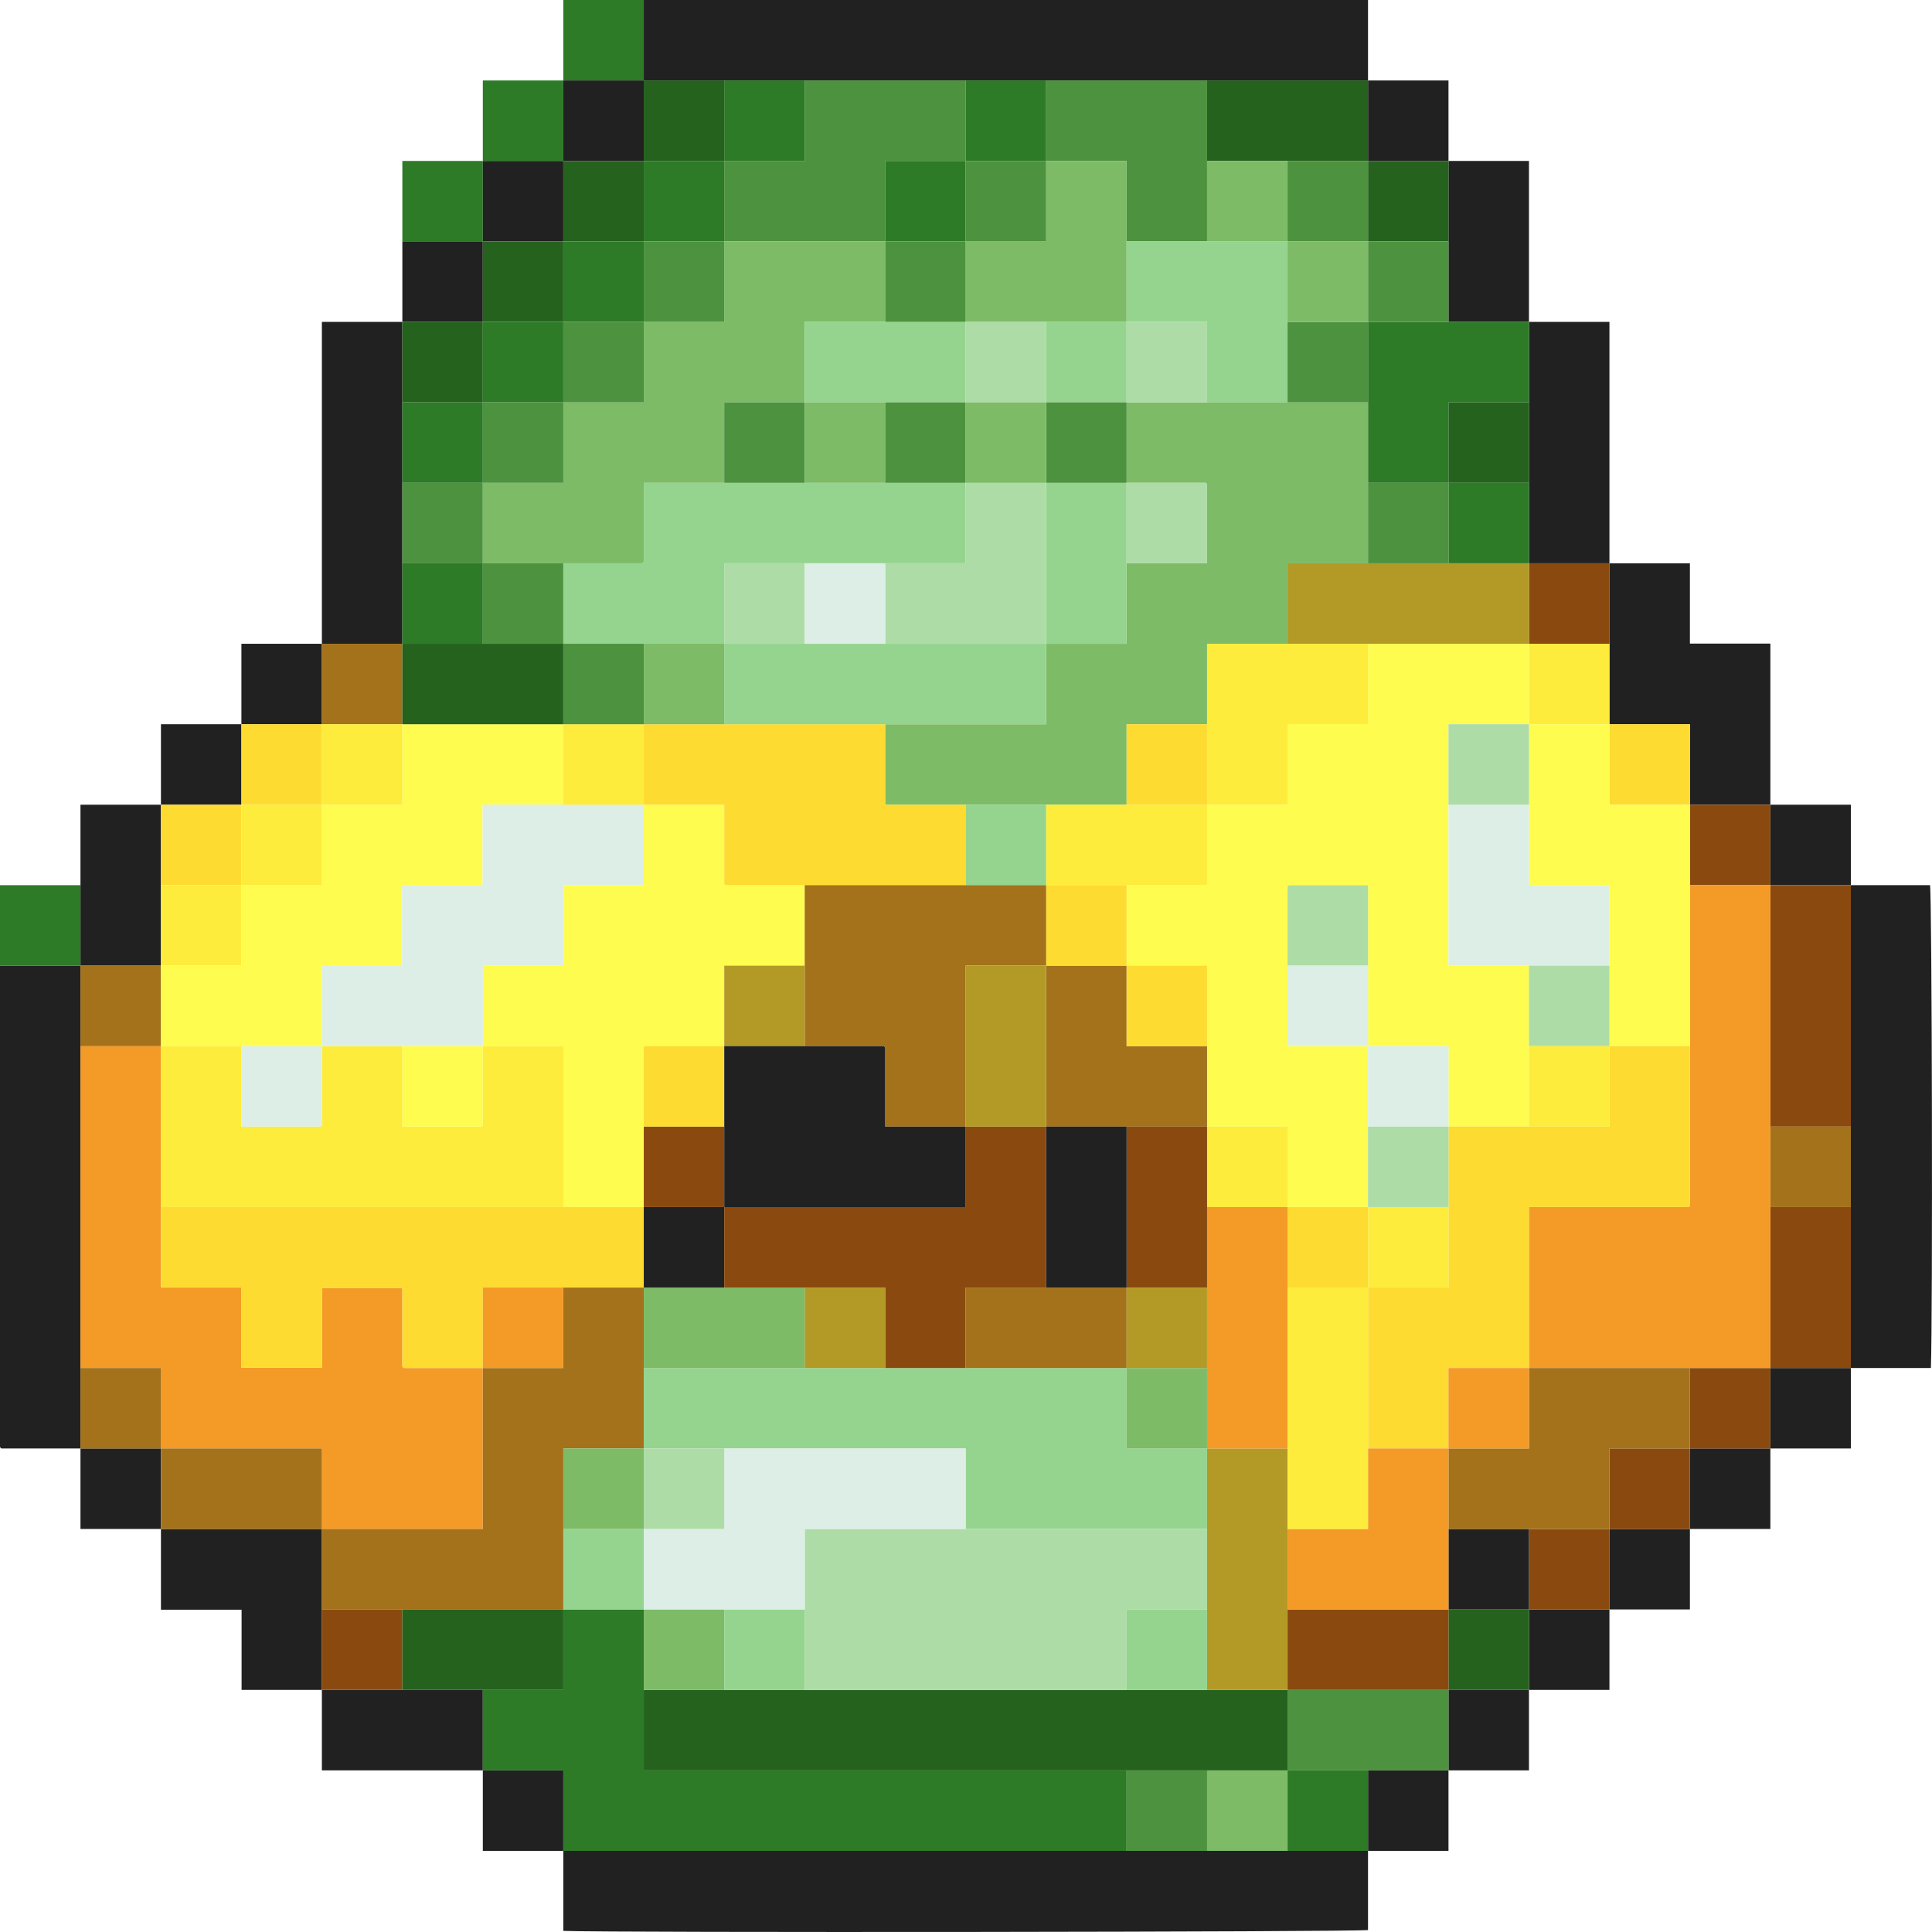
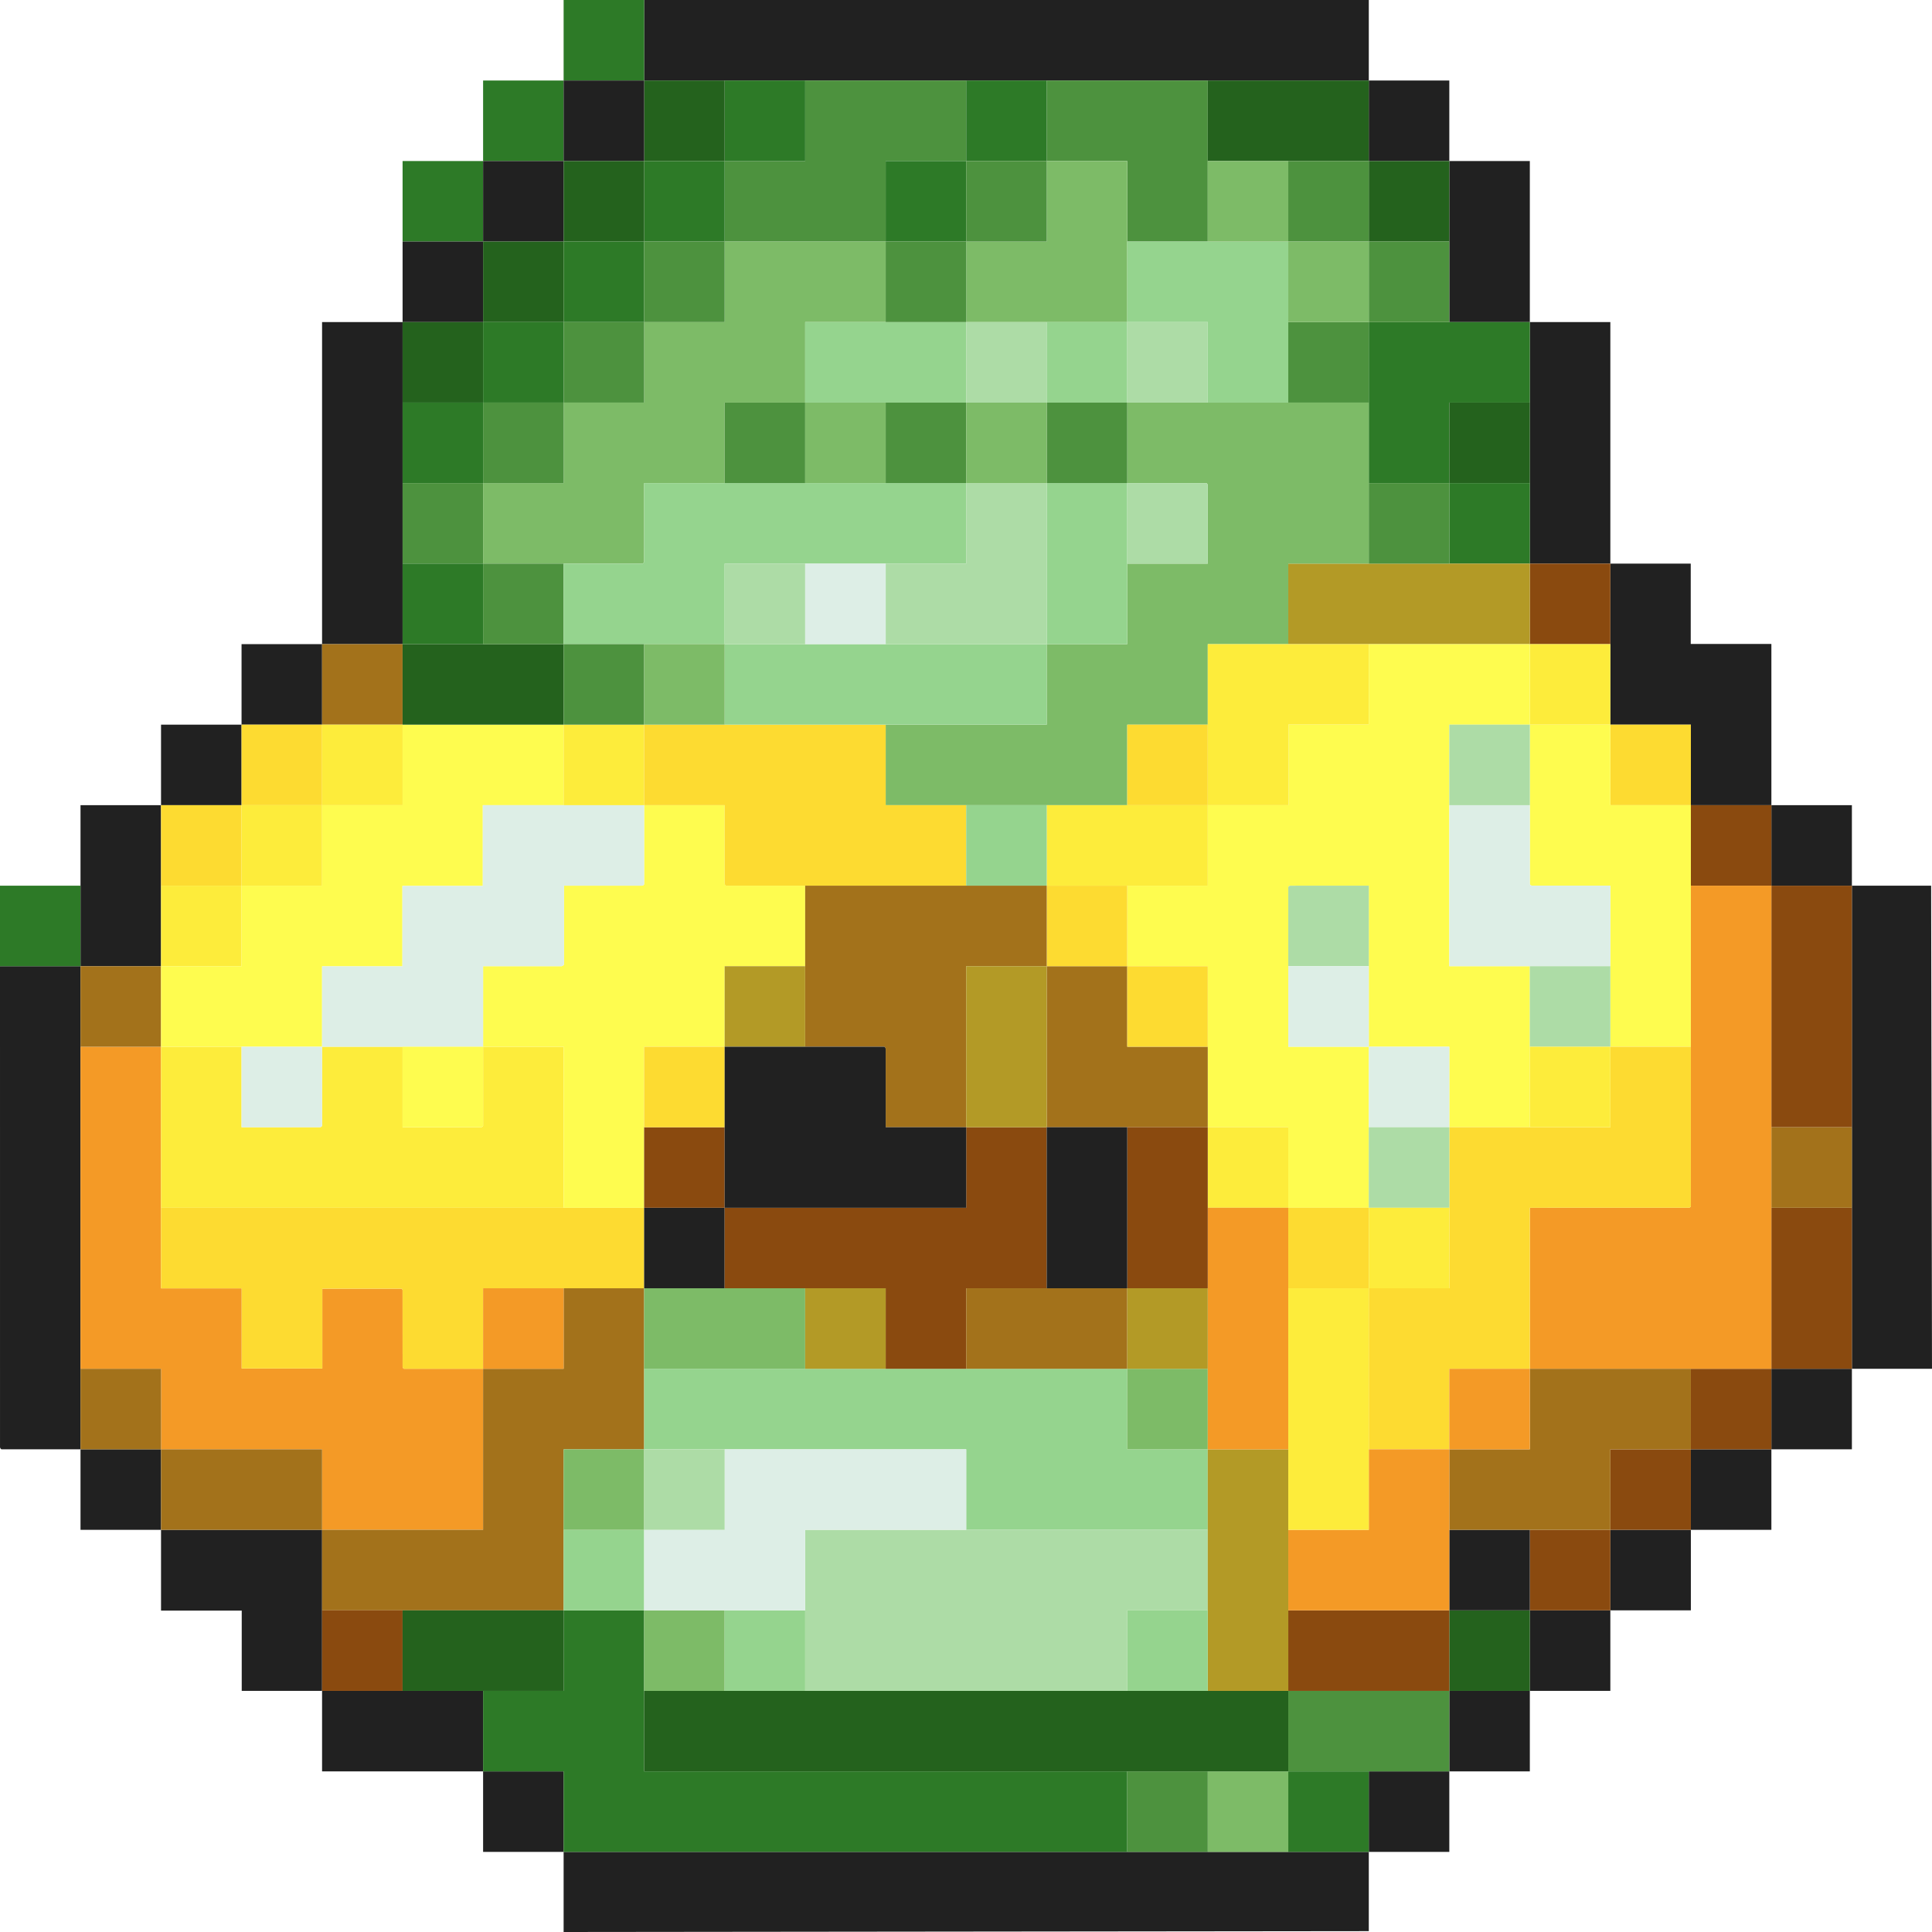
- <svg xmlns="http://www.w3.org/2000/svg" id="Layer_3" data-name="Layer 3" viewBox="0 0 768.26 768.27">
+ <svg xmlns="http://www.w3.org/2000/svg" id="Layer_8" data-name="Layer 8" viewBox="0 0 767.832 767.835">
  <defs>
    <style>
      .cls-1 {
        fill: #212121;
      }

      .cls-2 {
        fill: #2d7a27;
      }

      .cls-3 {
        fill: #7dbb67;
      }

      .cls-4 {
        fill: #4d923e;
      }

      .cls-5 {
        fill: #24621d;
      }

      .cls-6 {
        fill: #f49a26;
      }

      .cls-7 {
        fill: #a3721b;
      }

      .cls-8 {
        fill: #8a4a0f;
      }

      .cls-9 {
        fill: #fddb31;
      }

      .cls-10 {
        fill: #fdec3b;
      }

      .cls-11 {
        fill: #95d48e;
      }

      .cls-12 {
        fill: #fefc4f;
      }

      .cls-13 {
        fill: #b39a26;
      }

      .cls-14 {
        fill: #addca6;
      }

      .cls-15 {
        fill: #ddeee6;
      }
    </style>
  </defs>
  <g>
-     <path class="cls-1" d="M672.37,864.36v31.49c-4.56.78-300.41,1.11-320,.34V864.36h320Z" transform="translate(-128.37 -128.36)" />
-     <path class="cls-1" d="M384.37,128.36h288v32h-288v-32Z" transform="translate(-128.37 -128.36)" />
-     <path class="cls-1" d="M160.37,704.36H128.91a2.33,2.33,0,0,1-.36-0.33,0.79,0.79,0,0,1-.18-0.42q0-95.62,0-191.25h32v192Z" transform="translate(-128.37 -128.36)" />
-     <path class="cls-1" d="M864.37,480.36h31.49c0.78,4.48,1.09,173.27.34,192H864.37v-192Z" transform="translate(-128.37 -128.36)" />
-     <path class="cls-1" d="M768.37,352.36h32v31.93h32v64.07h-32v-32h-32v-64Z" transform="translate(-128.37 -128.36)" />
-     <path class="cls-1" d="M256.37,384.36v-128h32v128h-32Z" transform="translate(-128.37 -128.36)" />
-     <path class="cls-1" d="M736.37,256.36h32v96h-32v-96Z" transform="translate(-128.37 -128.36)" />
-     <path class="cls-1" d="M256.37,800.36H224.44V768.47H192.37V736.36h64v64Z" transform="translate(-128.37 -128.36)" />
-     <path class="cls-1" d="M704.37,192.36h32v64h-32v-64Z" transform="translate(-128.37 -128.36)" />
-     <path class="cls-1" d="M320.37,832.36h-64v-32h64v32Z" transform="translate(-128.37 -128.36)" />
-     <path class="cls-1" d="M160.37,480.36v-32h32v64h-32v-32Z" transform="translate(-128.37 -128.36)" />
-     <path class="cls-2" d="M384.37,128.36v32h-32v-32h32Z" transform="translate(-128.37 -128.36)" />
-     <path class="cls-1" d="M704.37,832.36v32h-32v-32h32Z" transform="translate(-128.37 -128.36)" />
-     <path class="cls-1" d="M352.37,864.36h-32v-32h32v32Z" transform="translate(-128.37 -128.36)" />
-     <path class="cls-1" d="M736.37,800.36v32h-32v-32h32Z" transform="translate(-128.37 -128.36)" />
-     <path class="cls-1" d="M768.37,768.36v32h-32v-32h32Z" transform="translate(-128.37 -128.36)" />
-     <path class="cls-1" d="M800.37,736.36v32h-32v-32h32Z" transform="translate(-128.37 -128.36)" />
-     <path class="cls-2" d="M320.37,192.36v-32h32v32h-32Z" transform="translate(-128.37 -128.36)" />
-     <path class="cls-1" d="M864.37,672.36v32h-32v-32h32Z" transform="translate(-128.37 -128.36)" />
-     <path class="cls-1" d="M192.37,736.36h-32v-32h32v32Z" transform="translate(-128.37 -128.36)" />
-     <path class="cls-1" d="M832.37,704.36v32h-32v-32h32Z" transform="translate(-128.37 -128.36)" />
-     <path class="cls-1" d="M672.37,160.36h32v32h-32v-32Z" transform="translate(-128.37 -128.36)" />
-     <path class="cls-2" d="M288.37,224.36v-32h32v32h-32Z" transform="translate(-128.37 -128.36)" />
-     <path class="cls-1" d="M288.37,224.36h32v32h-32v-32Z" transform="translate(-128.37 -128.36)" />
-     <path class="cls-1" d="M832.37,448.36h32v32h-32v-32Z" transform="translate(-128.37 -128.36)" />
-     <path class="cls-2" d="M160.37,480.36v32h-32v-32h32Z" transform="translate(-128.37 -128.36)" />
-     <path class="cls-1" d="M224.37,416.36v-32h32v32h-32Z" transform="translate(-128.37 -128.36)" />
-     <path class="cls-1" d="M192.37,448.36v-32h32v32h-32Z" transform="translate(-128.37 -128.36)" />
-     <path class="cls-2" d="M352.37,864.36v-32h-32v-32h32v-32h32v64h192v32h-224Z" transform="translate(-128.37 -128.36)" />
-     <path class="cls-2" d="M672.37,832.36v32h-32v-32h32Z" transform="translate(-128.37 -128.36)" />
-     <path class="cls-3" d="M640.37,832.36v32h-32v-32h32Z" transform="translate(-128.37 -128.36)" />
-     <path class="cls-4" d="M608.37,832.36v32h-32v-32h32Z" transform="translate(-128.37 -128.36)" />
-     <path class="cls-4" d="M448.37,160.36h64v32h-32v32h-64v-32h32v-32Z" transform="translate(-128.37 -128.36)" />
-     <path class="cls-4" d="M544.37,160.36h64v64h-32v-32h-32v-32Z" transform="translate(-128.37 -128.36)" />
-     <path class="cls-5" d="M608.37,192.36v-32h64v32h-64Z" transform="translate(-128.37 -128.36)" />
-     <path class="cls-2" d="M448.37,160.36v32h-32v-32h32Z" transform="translate(-128.37 -128.36)" />
-     <path class="cls-2" d="M544.37,160.36v32h-32v-32h32Z" transform="translate(-128.37 -128.36)" />
-     <path class="cls-5" d="M416.37,160.36v32h-32v-32h32Z" transform="translate(-128.37 -128.36)" />
-     <path class="cls-6" d="M160.37,672.36v-128h32v96h32v31.85h32.05V640.51H288.1a2,2,0,0,1,.26.57q0,15.25,0,30.49a0.88,0.88,0,0,0,.15.43,2.4,2.4,0,0,0,.32.35h31.52v64h-64v-32h-64v-32h-32Z" transform="translate(-128.37 -128.36)" />
-     <path class="cls-7" d="M160.37,672.36h32v32h-32v-32Z" transform="translate(-128.37 -128.36)" />
-     <path class="cls-7" d="M192.37,544.36h-32v-32h32v32Z" transform="translate(-128.37 -128.36)" />
-     <path class="cls-8" d="M832.37,480.36h32v96h-32v-96Z" transform="translate(-128.37 -128.36)" />
-     <path class="cls-8" d="M864.37,672.36h-32v-64h32v64Z" transform="translate(-128.37 -128.36)" />
-     <path class="cls-7" d="M864.37,608.36h-32v-32h32v32Z" transform="translate(-128.37 -128.36)" />
-     <path class="cls-9" d="M768.37,416.36h32v32h-32v-32Z" transform="translate(-128.37 -128.36)" />
-     <path class="cls-8" d="M832.37,448.36v32h-32v-32h32Z" transform="translate(-128.37 -128.36)" />
-     <path class="cls-8" d="M736.37,352.36h32v32h-32v-32Z" transform="translate(-128.37 -128.36)" />
-     <path class="cls-10" d="M736.37,384.36h32v32h-32v-32Z" transform="translate(-128.37 -128.36)" />
-     <path class="cls-5" d="M288.37,256.36h32v32h-32v-32Z" transform="translate(-128.37 -128.36)" />
-     <path class="cls-2" d="M288.37,288.36h32v32h-32v-32Z" transform="translate(-128.37 -128.36)" />
-     <path class="cls-4" d="M288.37,320.36h32v32h-32v-32Z" transform="translate(-128.37 -128.36)" />
-     <path class="cls-2" d="M288.37,352.36h32v32h-32v-32Z" transform="translate(-128.37 -128.36)" />
-     <path class="cls-7" d="M256.37,416.36v-32h32v32h-32Z" transform="translate(-128.37 -128.36)" />
-     <path class="cls-2" d="M704.37,256.36h32v32h-32v32h-32v-64h32Z" transform="translate(-128.37 -128.36)" />
-     <path class="cls-5" d="M704.37,320.36v-32h32v32h-32Z" transform="translate(-128.37 -128.36)" />
-     <path class="cls-2" d="M704.37,320.36h32v32h-32v-32Z" transform="translate(-128.37 -128.36)" />
-     <path class="cls-7" d="M256.37,736.36h64v-64h32v-32h32v64h-32v64h-96v-32Z" transform="translate(-128.37 -128.36)" />
-     <path class="cls-7" d="M192.37,704.36h64v32h-64v-32Z" transform="translate(-128.37 -128.36)" />
-     <path class="cls-8" d="M256.37,768.36h32v32h-32v-32Z" transform="translate(-128.37 -128.36)" />
-     <path class="cls-5" d="M672.37,192.36h32v32h-32v-32Z" transform="translate(-128.37 -128.36)" />
-     <path class="cls-4" d="M672.37,224.36h32v32h-32v-32Z" transform="translate(-128.37 -128.36)" />
-     <path class="cls-5" d="M288.37,800.36v-32h64v32h-64Z" transform="translate(-128.37 -128.36)" />
-     <path class="cls-9" d="M192.37,448.36h32v32h-32v-32Z" transform="translate(-128.37 -128.36)" />
-     <path class="cls-10" d="M192.37,480.36h32v32h-32v-32Z" transform="translate(-128.37 -128.36)" />
-     <path class="cls-1" d="M384.37,160.36v32h-32v-32h32Z" transform="translate(-128.37 -128.36)" />
-     <path class="cls-4" d="M672.37,832.36h-32v-32h64v32h-32Z" transform="translate(-128.37 -128.36)" />
-     <path class="cls-5" d="M736.37,768.36v32h-32v-32h32Z" transform="translate(-128.37 -128.36)" />
-     <path class="cls-8" d="M768.37,736.36v32h-32v-32h32Z" transform="translate(-128.37 -128.36)" />
-     <path class="cls-8" d="M800.37,704.36v32h-32v-32h32Z" transform="translate(-128.37 -128.36)" />
-     <path class="cls-1" d="M320.37,224.36v-32h32v32h-32Z" transform="translate(-128.37 -128.36)" />
-     <path class="cls-8" d="M832.37,704.36h-32v-32h32v32Z" transform="translate(-128.37 -128.36)" />
-     <path class="cls-5" d="M320.37,224.36h32v32h-32v-32Z" transform="translate(-128.37 -128.36)" />
-     <path class="cls-9" d="M224.37,448.36v-32h32v32h-32Z" transform="translate(-128.37 -128.36)" />
-     <path class="cls-5" d="M640.37,800.36v32h-256v-32h256Z" transform="translate(-128.37 -128.36)" />
-     <path class="cls-3" d="M416.37,800.36h-32v-32h32v32Z" transform="translate(-128.37 -128.36)" />
-     <path class="cls-11" d="M352.37,768.36v-32h32v32h-32Z" transform="translate(-128.37 -128.36)" />
-     <path class="cls-3" d="M320.37,352.36v-32h32v-32h32v-32h32v-32h64v32h-32v32h-32v32h-32c0,10.63,0,20.93,0,31.24a0.81,0.81,0,0,1-.17.43,2.35,2.35,0,0,1-.36.34H320.37Z" transform="translate(-128.37 -128.36)" />
-     <path class="cls-2" d="M384.37,192.36h32v32h-32v-32Z" transform="translate(-128.37 -128.36)" />
-     <path class="cls-2" d="M480.37,224.36v-32h32v32h-32Z" transform="translate(-128.37 -128.36)" />
-     <path class="cls-3" d="M544.37,192.36h32v64h-64v-32h32v-32Z" transform="translate(-128.37 -128.36)" />
-     <path class="cls-11" d="M576.37,256.36v-32h64v64h-32v-32h-32Z" transform="translate(-128.37 -128.36)" />
-     <path class="cls-3" d="M640.37,224.36h-32v-32h32v32Z" transform="translate(-128.37 -128.36)" />
-     <path class="cls-4" d="M640.37,224.36v-32h32v32h-32Z" transform="translate(-128.37 -128.36)" />
-     <path class="cls-4" d="M544.37,192.36v32h-32v-32h32Z" transform="translate(-128.37 -128.36)" />
-     <path class="cls-10" d="M192.37,608.36v-64h32v32h31.24a0.81,0.81,0,0,0,.43-0.17,2.34,2.34,0,0,0,.34-0.36V544.36h32v32h31.24a0.81,0.81,0,0,0,.43-0.17,2.35,2.35,0,0,0,.34-0.36V544.36h32v64h-160Z" transform="translate(-128.37 -128.36)" />
-     <path class="cls-9" d="M192.37,608.36h192v32h-64v32H288.85a2.4,2.4,0,0,1-.32-0.35,0.88,0.88,0,0,1-.15-0.43q0-15.25,0-30.49a2,2,0,0,0-.26-0.57H256.47v31.72H224.42V640.39h-32v-32Z" transform="translate(-128.37 -128.36)" />
-     <path class="cls-12" d="M224.37,544.36h-32v-32h32v-32h32v-32h32v-32h64v32H320.25v32.1h-32v32H256.37v31.95h-32Z" transform="translate(-128.37 -128.36)" />
-     <path class="cls-6" d="M832.37,672.36h-96v-64h63.24a0.81,0.81,0,0,0,.43-0.17,2.34,2.34,0,0,0,.34-0.36V480.36h32v192Z" transform="translate(-128.37 -128.36)" />
-     <path class="cls-12" d="M800.37,480.36v64h-32v-64H737.13a0.81,0.81,0,0,1-.43-0.17,2.35,2.35,0,0,1-.34-0.36V416.36h32v32h32v32Z" transform="translate(-128.37 -128.36)" />
-     <path class="cls-13" d="M704.37,352.36h32v32h-96v-32h64Z" transform="translate(-128.37 -128.36)" />
-     <path class="cls-12" d="M672.37,384.36h64v32h-32v96h32v64h-32v-32h-32v-64H641.13a0.81,0.81,0,0,0-.43.17,2.35,2.35,0,0,0-.34.36v63.47h32v64h-32v-32h-32v-64h-32v-32h32v-32h32.11V416.29h31.89V384.36Z" transform="translate(-128.37 -128.36)" />
-     <path class="cls-2" d="M320.37,256.36h32v32h-32v-32Z" transform="translate(-128.37 -128.36)" />
-     <path class="cls-4" d="M320.37,288.36h32v32h-32v-32Z" transform="translate(-128.37 -128.36)" />
-     <path class="cls-5" d="M352.37,416.36h-64v-32h64v32Z" transform="translate(-128.37 -128.36)" />
-     <path class="cls-4" d="M352.37,384.36h-32v-32h32v32Z" transform="translate(-128.37 -128.36)" />
-     <path class="cls-10" d="M288.37,416.36v32h-32v-32h32Z" transform="translate(-128.37 -128.36)" />
-     <path class="cls-3" d="M672.37,352.36h-32v32h-32v32h-32v32h-96v-32h64v-32h32v-32h32c0-10.63,0-20.93,0-31.24a0.81,0.81,0,0,0-.17-0.43,2.34,2.34,0,0,0-.36-0.34H576.37v-32h96v64Z" transform="translate(-128.37 -128.36)" />
-     <path class="cls-4" d="M672.37,288.36h-32v-32h32v32Z" transform="translate(-128.37 -128.36)" />
-     <path class="cls-4" d="M672.37,352.36v-32h32v32h-32Z" transform="translate(-128.37 -128.36)" />
-     <path class="cls-11" d="M384.37,704.36v-32h192v32h32v32h-96v-32h-128Z" transform="translate(-128.37 -128.36)" />
-     <path class="cls-3" d="M448.37,672.36h-64v-32h64v32Z" transform="translate(-128.37 -128.36)" />
-     <path class="cls-6" d="M320.37,672.36v-32h32v32h-32Z" transform="translate(-128.37 -128.36)" />
-     <path class="cls-3" d="M384.37,736.36h-32v-32h32v32Z" transform="translate(-128.37 -128.36)" />
-     <path class="cls-3" d="M672.37,256.36h-32v-32h32v32Z" transform="translate(-128.37 -128.36)" />
-     <path class="cls-10" d="M256.37,448.36v32h-32v-32h32Z" transform="translate(-128.37 -128.36)" />
-     <path class="cls-5" d="M384.37,192.36v32h-32v-32h32Z" transform="translate(-128.37 -128.36)" />
-     <path class="cls-8" d="M704.37,768.36v32h-64v-32h64Z" transform="translate(-128.37 -128.36)" />
-     <path class="cls-1" d="M736.37,736.36v32h-32v-32h32Z" transform="translate(-128.37 -128.36)" />
-     <path class="cls-7" d="M736.37,736.36h-32v-32h32v-32h64v32h-32v32h-32Z" transform="translate(-128.37 -128.36)" />
-     <path class="cls-2" d="M352.37,224.36h32v32h-32v-32Z" transform="translate(-128.37 -128.36)" />
-     <path class="cls-14" d="M512.37,736.36h96v32h-32v32h-128v-64h64Z" transform="translate(-128.37 -128.36)" />
-     <path class="cls-13" d="M608.37,768.36v-64h32v96h-32v-32Z" transform="translate(-128.37 -128.36)" />
-     <path class="cls-11" d="M608.37,768.36v32h-32v-32h32Z" transform="translate(-128.37 -128.36)" />
-     <path class="cls-11" d="M448.37,768.36v32h-32v-32h32Z" transform="translate(-128.37 -128.36)" />
-     <path class="cls-15" d="M448.37,768.36h-64v-32h32v-32h96v32h-64v32Z" transform="translate(-128.37 -128.36)" />
-     <path class="cls-11" d="M352.37,384.36v-32h31.47a2.35,2.35,0,0,0,.36-0.34,0.81,0.81,0,0,0,.17-0.43c0-10.3,0-20.6,0-31.24h128v32h-96v32h-64Z" transform="translate(-128.37 -128.36)" />
-     <path class="cls-11" d="M448.37,288.36v-32h64v32h-64Z" transform="translate(-128.37 -128.36)" />
-     <path class="cls-4" d="M352.37,256.36h32v32h-32v-32Z" transform="translate(-128.37 -128.36)" />
-     <path class="cls-4" d="M448.37,320.36h-32v-32h32v32Z" transform="translate(-128.37 -128.36)" />
-     <path class="cls-4" d="M384.37,256.36v-32h32v32h-32Z" transform="translate(-128.37 -128.36)" />
-     <path class="cls-4" d="M512.37,256.36h-32v-32h32v32Z" transform="translate(-128.37 -128.36)" />
-     <path class="cls-14" d="M512.37,288.36v-32h32v32h-32Z" transform="translate(-128.37 -128.36)" />
-     <path class="cls-11" d="M544.37,288.36v-32h32v32h-32Z" transform="translate(-128.37 -128.36)" />
-     <path class="cls-14" d="M576.37,288.36v-32h32v32h-32Z" transform="translate(-128.37 -128.36)" />
-     <path class="cls-12" d="M384.37,608.36h-32v-64h-32v-32H351.6a0.83,0.83,0,0,0,.43-0.16,4.62,4.62,0,0,0,.52-0.53v-31.3h31.07a0.8,0.8,0,0,0,.42-0.17,2.34,2.34,0,0,0,.33-0.36V448.36h32c0,10.63,0,20.93,0,31.24a0.81,0.81,0,0,0,.17.43,2.35,2.35,0,0,0,.36.34h31.47v32h-32v32h-32v64Z" transform="translate(-128.37 -128.36)" />
-     <path class="cls-15" d="M384.37,448.36v31.47a2.34,2.34,0,0,1-.33.36,0.8,0.8,0,0,1-.42.17H352.54v31.3a4.62,4.62,0,0,1-.52.53,0.83,0.83,0,0,1-.43.16H320.37v32h-64V512.42h31.92v-32h32v-32.1h64.12Z" transform="translate(-128.37 -128.36)" />
-     <path class="cls-12" d="M288.37,544.36h32v31.47a2.35,2.35,0,0,1-.34.36,0.81,0.81,0,0,1-.43.17H288.37v-32Z" transform="translate(-128.37 -128.36)" />
-     <path class="cls-15" d="M224.37,544.36h32v31.47a2.34,2.34,0,0,1-.34.36,0.81,0.81,0,0,1-.43.17H224.37v-32Z" transform="translate(-128.37 -128.36)" />
-     <path class="cls-1" d="M416.37,640.36h-32v-32h32v32Z" transform="translate(-128.37 -128.36)" />
-     <path class="cls-10" d="M384.37,448.36h-32v-32h32v32Z" transform="translate(-128.37 -128.36)" />
-     <path class="cls-9" d="M704.37,576.36h64v-32h32v63.47a2.34,2.34,0,0,1-.34.36,0.81,0.81,0,0,1-.43.17H736.37v64h-32v32h-32v-64h32v-64Z" transform="translate(-128.37 -128.36)" />
-     <path class="cls-15" d="M736.37,512.36h-32v-64h32v31.47a2.35,2.35,0,0,0,.34.36,0.81,0.81,0,0,0,.43.17h31.24v32h-32Z" transform="translate(-128.37 -128.36)" />
-     <path class="cls-14" d="M736.37,448.36h-32v-32h32v32Z" transform="translate(-128.37 -128.36)" />
-     <path class="cls-14" d="M736.37,512.36h32v32h-32v-32Z" transform="translate(-128.37 -128.36)" />
-     <path class="cls-10" d="M608.37,416.36v-32h64v31.93H640.48v32.07H608.37v-32Z" transform="translate(-128.37 -128.36)" />
-     <path class="cls-7" d="M608.37,544.36v32h-64v-64h32v32h32Z" transform="translate(-128.37 -128.36)" />
-     <path class="cls-10" d="M544.37,448.36h64v32h-64v-32Z" transform="translate(-128.37 -128.36)" />
-     <path class="cls-15" d="M672.37,576.36v-32h32v32h-32Z" transform="translate(-128.37 -128.36)" />
-     <path class="cls-10" d="M608.37,576.36h32v32h-32v-32Z" transform="translate(-128.37 -128.36)" />
-     <path class="cls-14" d="M672.37,576.36h32v32h-32v-32Z" transform="translate(-128.37 -128.36)" />
-     <path class="cls-10" d="M736.37,544.36h32v32h-32v-32Z" transform="translate(-128.37 -128.36)" />
-     <path class="cls-9" d="M640.37,608.36h32v32h-32v-32Z" transform="translate(-128.37 -128.36)" />
-     <path class="cls-9" d="M544.37,480.36h32v32h-32v-32Z" transform="translate(-128.37 -128.36)" />
-     <path class="cls-14" d="M640.37,512.36V480.89a2.35,2.35,0,0,1,.34-0.36,0.81,0.81,0,0,1,.43-0.17h31.24v32h-32Z" transform="translate(-128.37 -128.36)" />
-     <path class="cls-9" d="M608.37,544.36h-32v-32h32v32Z" transform="translate(-128.37 -128.36)" />
-     <path class="cls-15" d="M640.37,512.36h32v32h-32v-32Z" transform="translate(-128.37 -128.36)" />
-     <path class="cls-4" d="M384.37,416.36h-32v-32h32v32Z" transform="translate(-128.37 -128.36)" />
-     <path class="cls-9" d="M384.37,448.36v-32h96v32h32v32H416.9a2.35,2.35,0,0,1-.36-0.34,0.81,0.81,0,0,1-.17-0.43c0-10.3,0-20.6,0-31.24h-32Z" transform="translate(-128.37 -128.36)" />
-     <path class="cls-11" d="M480.37,416.36h-64v-32h128v32h-64Z" transform="translate(-128.37 -128.36)" />
-     <path class="cls-11" d="M576.37,352.36v32h-32v-64h32v32Z" transform="translate(-128.37 -128.36)" />
-     <path class="cls-4" d="M576.37,320.36h-32v-32h32v32Z" transform="translate(-128.37 -128.36)" />
-     <path class="cls-9" d="M608.37,448.36h-32v-32h32v32Z" transform="translate(-128.37 -128.36)" />
-     <path class="cls-11" d="M512.37,480.36v-32h32v32h-32Z" transform="translate(-128.37 -128.36)" />
-     <path class="cls-14" d="M576.37,352.36v-32h31.47a2.34,2.34,0,0,1,.36.34,0.81,0.81,0,0,1,.17.43c0,10.3,0,20.6,0,31.24h-32Z" transform="translate(-128.37 -128.36)" />
-     <path class="cls-8" d="M416.37,640.36v-32h96v-32h32v64h-32v32h-32v-32h-64Z" transform="translate(-128.37 -128.36)" />
-     <path class="cls-7" d="M512.37,672.36v-32h64v32h-64Z" transform="translate(-128.37 -128.36)" />
-     <path class="cls-13" d="M448.37,640.36h32v32h-32v-32Z" transform="translate(-128.37 -128.36)" />
-     <path class="cls-3" d="M608.37,704.36h-32v-32h32v32Z" transform="translate(-128.37 -128.36)" />
-     <path class="cls-14" d="M416.37,704.36v32h-32v-32h32Z" transform="translate(-128.37 -128.36)" />
-     <path class="cls-6" d="M672.37,704.36h32v64h-64v-32h32v-32Z" transform="translate(-128.37 -128.36)" />
-     <path class="cls-6" d="M704.37,704.36v-32h32v32h-32Z" transform="translate(-128.37 -128.36)" />
-     <path class="cls-6" d="M608.37,704.36v-96h32v96h-32Z" transform="translate(-128.37 -128.36)" />
-     <path class="cls-10" d="M640.37,704.36v-64h32v96h-32v-32Z" transform="translate(-128.37 -128.36)" />
-     <path class="cls-14" d="M544.37,320.36v64h-64v-32h32v-32h32Z" transform="translate(-128.37 -128.36)" />
-     <path class="cls-3" d="M448.37,320.36v-32h32v32h-32Z" transform="translate(-128.37 -128.36)" />
-     <path class="cls-4" d="M480.37,320.36v-32h32v32h-32Z" transform="translate(-128.37 -128.36)" />
-     <path class="cls-14" d="M448.37,384.36h-32v-32h32v32Z" transform="translate(-128.37 -128.36)" />
-     <path class="cls-15" d="M448.37,384.36v-32h32v32h-32Z" transform="translate(-128.37 -128.36)" />
-     <path class="cls-3" d="M416.37,384.36v32h-32v-32h32Z" transform="translate(-128.37 -128.36)" />
-     <path class="cls-3" d="M512.37,320.36v-32h32v32h-32Z" transform="translate(-128.37 -128.36)" />
-     <path class="cls-7" d="M512.37,480.36h32v32h-32v64h-32c0-10.63,0-20.93,0-31.24a0.81,0.81,0,0,0-.17-0.43,2.35,2.35,0,0,0-.36-0.34H448.37v-64h64Z" transform="translate(-128.37 -128.36)" />
-     <path class="cls-8" d="M416.37,608.36h-32v-32h32v32Z" transform="translate(-128.37 -128.36)" />
-     <path class="cls-9" d="M416.37,576.36h-32v-32h32v32Z" transform="translate(-128.37 -128.36)" />
-     <path class="cls-13" d="M448.37,512.36v32h-32v-32h32Z" transform="translate(-128.37 -128.36)" />
-     <path class="cls-10" d="M672.37,640.36v-32h32v32h-32Z" transform="translate(-128.37 -128.36)" />
-     <path class="cls-13" d="M512.37,576.36v-64h32v64h-32Z" transform="translate(-128.37 -128.36)" />
-     <path class="cls-8" d="M608.37,608.36v32h-32v-64h32v32Z" transform="translate(-128.37 -128.36)" />
-     <path class="cls-1" d="M576.37,576.36v64h-32v-64h32Z" transform="translate(-128.37 -128.36)" />
-     <path class="cls-1" d="M416.37,544.36h63.47a2.35,2.35,0,0,1,.36.34,0.81,0.81,0,0,1,.17.43c0,10.3,0,20.6,0,31.24h32v32h-96v-64Z" transform="translate(-128.37 -128.36)" />
-     <path class="cls-13" d="M576.37,640.36h32v32h-32v-32Z" transform="translate(-128.37 -128.36)" />
+     <polygon class="cls-1" points="544 736 544 767.493 224 767.835 224 736 448 736 480 736 512 736 544 736 544 736" />
+     <polygon class="cls-1" points="256 0 544 0 544 32 480 32 416 32 384 32 320 32 288 32 256 32 256 0 256 0" />
+     <polygon class="cls-1" points="32 576 0.541 576 0.182 575.671 0.007 575.25 0 384 32 384 32 416 32 544 32 576 32 576" />
+     <polygon class="cls-1" points="736 352 767.489 352 767.832 544 736 544 736 480 736 448 736 352 736 352" />
+     <polygon class="cls-1" points="640 224 671.95 224 671.95 255.927 704 255.927 704 320 672 320 672 288 640 288 640 256 640 224 640 224" />
+     <polygon class="cls-1" points="128 256 128 128 160 128 160 160 160 192 160 224 160 256 128 256 128 256" />
+     <polygon class="cls-1" points="608 128 640 128 640 224 608 224 608 192 608 160 608 128 608 128" />
+     <polygon class="cls-1" points="128 672 96.07 672 96.07 640.106 64 640.106 64 608 128 608 128 640 128 672 128 672" />
+     <polygon class="cls-1" points="576 64 608 64 608 128 576 128 576 96 576 64 576 64" />
+     <polygon class="cls-1" points="192 704 128 704 128 672 160 672 192 672 192 704 192 704" />
+     <polygon class="cls-1" points="32 352 32 320 64 320 64 352 64 384 32 384 32 352 32 352" />
+     <polygon class="cls-2" points="256 0 256 32 224 32 224 0 256 0 256 0" />
+     <polygon class="cls-1" points="576 704 576 736 544 736 544 704 576 704 576 704" />
+     <polygon class="cls-1" points="224 736 192 736 192 704 224 704 224 736 224 736" />
+     <polygon class="cls-1" points="608 672 608 704 576 704 576 672 608 672 608 672" />
+     <polygon class="cls-1" points="640 640 640 672 608 672 608 640 640 640 640 640" />
+     <polygon class="cls-1" points="672 608 672 640 640 640 640 608 672 608 672 608" />
+     <polygon class="cls-2" points="192 64 192 32 224 32 224 64 192 64 192 64" />
+     <polygon class="cls-1" points="736 544 736 576 704 576 704 544 736 544 736 544" />
+     <polygon class="cls-1" points="64 608 32 608 32 576 64 576 64 608 64 608" />
+     <polygon class="cls-1" points="704 576 704 608 672 608 672 576 704 576 704 576" />
+     <polygon class="cls-1" points="544 32 576 32 576 64 544 64 544 32 544 32" />
+     <polygon class="cls-2" points="160 96 160 64 192 64 192 96 160 96 160 96" />
+     <polygon class="cls-1" points="160 96 192 96 192 128 160 128 160 96 160 96" />
+     <polygon class="cls-1" points="704 320 736 320 736 352 704 352 704 320 704 320" />
+     <polygon class="cls-2" points="32 352 32 384 0 384 0 352 32 352 32 352" />
+     <polygon class="cls-1" points="96 288 96 256 128 256 128 288 96 288 96 288" />
+     <polygon class="cls-1" points="64 320 64 288 96 288 96 320 64 320 64 320" />
+     <polygon class="cls-2" points="224 736 224 704 192 704 192 672 224 672 224 640 256 640 256 672 256 704 448 704 448 736 224 736 224 736" />
+     <polygon class="cls-2" points="544 704 544 736 512 736 512 704 544 704 544 704" />
+     <polygon class="cls-3" points="512 704 512 736 480 736 480 704 512 704 512 704" />
+     <polygon class="cls-4" points="480 704 480 736 448 736 448 704 480 704 480 704" />
+     <polygon class="cls-4" points="320 32 384 32 384 64 352 64 352 96 288 96 288 64 320 64 320 32 320 32" />
+     <polygon class="cls-4" points="416 32 480 32 480 64 480 96 448 96 448 64 416 64 416 32 416 32" />
+     <polygon class="cls-5" points="480 64 480 32 544 32 544 64 512 64 480 64 480 64" />
+     <polygon class="cls-2" points="320 32 320 64 288 64 288 32 320 32 320 32" />
+     <polygon class="cls-2" points="416 32 416 64 384 64 384 32 416 32 416 32" />
+     <polygon class="cls-5" points="288 32 288 64 256 64 256 32 288 32 288 32" />
+     <polygon class="cls-6" points="32 544 32 416 64 416 64 480 64 512.024 96.05 512.024 96.05 543.875 128.101 543.875 128.101 512.151 159.73 512.151 159.992 512.72 160.006 543.214 160.157 543.647 160.482 544 192 544 192 608 128 608 128 576 64 576 64 544 32 544 32 544" />
+     <polygon class="cls-7" points="32 544 64 544 64 576 32 576 32 544 32 544" />
+     <polygon class="cls-7" points="64 416 32 416 32 384 64 384 64 416 64 416" />
+     <polygon class="cls-8" points="704 352 736 352 736 448 704 448 704 352 704 352" />
+     <polygon class="cls-8" points="736 544 704 544 704 480 736 480 736 544 736 544" />
+     <polygon class="cls-7" points="736 480 704 480 704 448 736 448 736 480 736 480" />
+     <polygon class="cls-9" points="640 288 672 288 672 320 640 320 640 288 640 288" />
+     <polygon class="cls-8" points="704 320 704 352 672 352 672 320 704 320 704 320" />
+     <polygon class="cls-8" points="608 224 640 224 640 256 608 256 608 224 608 224" />
+     <polygon class="cls-10" points="608 256 640 256 640 288 608 288 608 256 608 256" />
+     <polygon class="cls-5" points="160 128 192 128 192 160 160 160 160 128 160 128" />
+     <polygon class="cls-2" points="160 160 192 160 192 192 160 192 160 160 160 160" />
+     <polygon class="cls-4" points="160 192 192 192 192 224 160 224 160 192 160 192" />
+     <polygon class="cls-2" points="160 224 192 224 192 256 160 256 160 224 160 224" />
+     <polygon class="cls-7" points="128 288 128 256 160 256 160 288 128 288 128 288" />
+     <polygon class="cls-2" points="576 128 608 128 608 160 576 160 576 192 544 192 544 160 544 128 576 128 576 128" />
+     <polygon class="cls-5" points="576 192 576 160 608 160 608 192 576 192 576 192" />
+     <polygon class="cls-2" points="576 192 608 192 608 224 576 224 576 192 576 192" />
+     <polygon class="cls-7" points="128 608 192 608 192 544 224 544 224 512 256 512 256 544 256 576 224 576 224 608 224 640 160 640 128 640 128 608 128 608" />
+     <polygon class="cls-7" points="64 576 128 576 128 608 64 608 64 576 64 576" />
+     <polygon class="cls-8" points="128 640 160 640 160 672 128 672 128 640 128 640" />
+     <polygon class="cls-5" points="544 64 576 64 576 96 544 96 544 64 544 64" />
+     <polygon class="cls-4" points="544 96 576 96 576 128 544 128 544 96 544 96" />
+     <polygon class="cls-5" points="160 672 160 640 224 640 224 672 192 672 160 672 160 672" />
+     <polygon class="cls-9" points="64 320 96 320 96 352 64 352 64 320 64 320" />
+     <polygon class="cls-10" points="64 352 96 352 96 384 64 384 64 352 64 352" />
+     <polygon class="cls-1" points="256 32 256 64 224 64 224 32 256 32 256 32" />
+     <polygon class="cls-4" points="544 704 512 704 512 672 576 672 576 704 544 704 544 704" />
+     <polygon class="cls-5" points="608 640 608 672 576 672 576 640 608 640 608 640" />
+     <polygon class="cls-8" points="640 608 640 640 608 640 608 608 640 608 640 608" />
+     <polygon class="cls-8" points="672 576 672 608 640 608 640 576 672 576 672 576" />
+     <polygon class="cls-1" points="192 96 192 64 224 64 224 96 192 96 192 96" />
+     <polygon class="cls-8" points="704 576 672 576 672 544 704 544 704 576 704 576" />
+     <polygon class="cls-5" points="192 96 224 96 224 128 192 128 192 96 192 96" />
+     <polygon class="cls-9" points="96 320 96 288 128 288 128 320 96 320 96 320" />
+     <polygon class="cls-5" points="512 672 512 704 480 704 448 704 256 704 256 672 288 672 320 672 448 672 480 672 512 672 512 672" />
+     <polygon class="cls-3" points="288 672 256 672 256 640 288 640 288 672 288 672" />
+     <polygon class="cls-11" points="224 640 224 608 256 608 256 640 224 640 224 640" />
+     <polygon class="cls-3" points="192 224 192 192 224 192 224 160 256 160 256 128 288 128 288 96 352 96 352 128 320 128 320 160 288 160 288 192 256 192 255.993 223.236 255.827 223.662 255.472 224 224 224 192 224 192 224" />
+     <polygon class="cls-2" points="256 64 288 64 288 96 256 96 256 64 256 64" />
+     <polygon class="cls-2" points="352 96 352 64 384 64 384 96 352 96 352 96" />
+     <polygon class="cls-3" points="416 64 448 64 448 96 448 128 416 128 384 128 384 96 416 96 416 64 416 64" />
+     <polygon class="cls-11" points="448 128 448 96 480 96 512 96 512 128 512 160 480 160 480 128 448 128 448 128" />
+     <polygon class="cls-3" points="512 96 480 96 480 64 512 64 512 96 512 96" />
+     <polygon class="cls-4" points="512 96 512 64 544 64 544 96 512 96 512 96" />
+     <polygon class="cls-4" points="416 64 416 96 384 96 384 64 416 64 416 64" />
+     <polygon class="cls-10" points="64 480 64 416 96 416 96 448 127.236 447.993 127.662 447.827 128 447.472 128 416 160 416 160 448 191.236 447.993 191.662 447.827 192 447.472 192 416 224 416 224 480 64 480 64 480" />
+     <polygon class="cls-9" points="64 480 224 480 256 480 256 512 224 512 192 512 192 544 160.482 544 160.157 543.647 160.006 543.214 159.992 512.72 159.73 512.151 128.101 512.151 128.101 543.875 96.05 543.875 96.05 512.024 64 512.024 64 480 64 480" />
+     <polygon class="cls-12" points="96 416 64 416 64 384 96 384 96 352 128 352 128 320 160 320 160 288 224 288 224 320 191.875 320 191.875 352.1 159.924 352.1 159.924 384.052 128 384.052 128 416 96 416 96 416" />
+     <polygon class="cls-6" points="704 544 672 544 608 544 608 480 671.236 479.993 671.662 479.827 672 479.472 672 416 672 352 704 352 704 448 704 480 704 544 704 544" />
+     <polygon class="cls-12" points="672 352 672 416 640 416 640 384 640 352 608.764 351.993 608.338 351.827 608 351.472 608 320 608 288 640 288 640 320 672 320 672 352 672 352" />
+     <polygon class="cls-13" points="576 224 608 224 608 256 544 256 512 256 512 224 544 224 576 224 576 224" />
+     <polygon class="cls-12" points="544 256 608 256 608 288 576 288 576 320 576 384 608 384 608 416 608 448 576 448 576 416 544 416 544 384 544 352 512.764 352.007 512.338 352.173 512 352.528 512 384 512 416 544 416 544 448 544 480 512 480 512 448 480 448 480 416 480 384 448 384 448 352 480 352 480 320 512.106 320 512.106 287.93 544 287.93 544 256 544 256" />
+     <polygon class="cls-2" points="192 128 224 128 224 160 192 160 192 128 192 128" />
+     <polygon class="cls-4" points="192 160 224 160 224 192 192 192 192 160 192 160" />
+     <polygon class="cls-5" points="224 288 160 288 160 256 192 256 224 256 224 288 224 288" />
+     <polygon class="cls-4" points="224 256 192 256 192 224 224 224 224 256 224 256" />
+     <polygon class="cls-10" points="160 288 160 320 128 320 128 288 160 288 160 288" />
+     <polygon class="cls-3" points="544 224 512 224 512 256 480 256 480 288 448 288 448 320 416 320 384 320 352 320 352 288 416 288 416 256 448 256 448 224 480 224 479.993 192.764 479.827 192.338 479.472 192 448 192 448 160 480 160 512 160 544 160 544 192 544 224 544 224" />
+     <polygon class="cls-4" points="544 160 512 160 512 128 544 128 544 160 544 160" />
+     <polygon class="cls-4" points="544 224 544 192 576 192 576 224 544 224 544 224" />
+     <polygon class="cls-11" points="256 576 256 544 320 544 352 544 384 544 448 544 448 576 480 576 480 608 384 608 384 576 288 576 256 576 256 576" />
+     <polygon class="cls-3" points="320 544 256 544 256 512 288 512 320 512 320 544 320 544" />
+     <polygon class="cls-6" points="192 544 192 512 224 512 224 544 192 544 192 544" />
+     <polygon class="cls-3" points="256 608 224 608 224 576 256 576 256 608 256 608" />
+     <polygon class="cls-3" points="544 128 512 128 512 96 544 96 544 128 544 128" />
+     <polygon class="cls-10" points="128 320 128 352 96 352 96 320 128 320 128 320" />
+     <polygon class="cls-5" points="256 64 256 96 224 96 224 64 256 64 256 64" />
+     <polygon class="cls-8" points="576 640 576 672 512 672 512 640 576 640 576 640" />
+     <polygon class="cls-1" points="608 608 608 640 576 640 576 608 608 608 608 608" />
+     <polygon class="cls-7" points="608 608 576 608 576 576 608 576 608 544 672 544 672 576 640 576 640 608 608 608 608 608" />
+     <polygon class="cls-2" points="224 96 256 96 256 128 224 128 224 96 224 96" />
+     <polygon class="cls-14" points="384 608 480 608 480 640 448 640 448 672 320 672 320 640 320 608 384 608 384 608" />
+     <polygon class="cls-13" points="480 640 480 608 480 576 512 576 512 608 512 640 512 672 480 672 480 640 480 640" />
+     <polygon class="cls-11" points="480 640 480 672 448 672 448 640 480 640 480 640" />
+     <polygon class="cls-11" points="320 640 320 672 288 672 288 640 320 640 320 640" />
+     <polygon class="cls-15" points="320 640 288 640 256 640 256 608 288 608 288 576 384 576 384 608 320 608 320 640 320 640" />
+     <polygon class="cls-11" points="224 256 224 224 255.472 224 255.827 223.662 255.993 223.236 256 192 288 192 320 192 352 192 384 192 384 224 352 224 320 224 288 224 288 256 256 256 224 256 224 256" />
+     <polygon class="cls-11" points="320 160 320 128 352 128 384 128 384 160 352 160 320 160 320 160" />
+     <polygon class="cls-4" points="224 128 256 128 256 160 224 160 224 128 224 128" />
+     <polygon class="cls-4" points="320 192 288 192 288 160 320 160 320 192 320 192" />
+     <polygon class="cls-4" points="256 128 256 96 288 96 288 128 256 128 256 128" />
+     <polygon class="cls-4" points="384 128 352 128 352 96 384 96 384 128 384 128" />
+     <polygon class="cls-14" points="384 160 384 128 416 128 416 160 384 160 384 160" />
+     <polygon class="cls-11" points="416 160 416 128 448 128 448 160 416 160 416 160" />
+     <polygon class="cls-14" points="448 160 448 128 480 128 480 160 448 160 448 160" />
+     <polygon class="cls-12" points="256 480 224 480 224 416 192 416 192 384 223.225 383.993 223.654 383.835 224.171 383.304 224.171 352 255.242 351.993 255.666 351.823 256 351.466 256 320 288 320 288.007 351.236 288.173 351.662 288.528 352 320 352 320 384 288 384 288 416 256 416 256 448 256 480 256 480" />
+     <polygon class="cls-15" points="256 320 256 351.466 255.666 351.823 255.242 351.993 224.171 352 224.171 383.304 223.654 383.835 223.225 383.993 192 384 192 416 160 416 128 416 128 384.052 159.924 384.052 159.924 352.1 191.875 352.1 191.875 320 224 320 256 320 256 320" />
+     <polygon class="cls-12" points="160 416 192 416 192 447.472 191.662 447.827 191.236 447.993 160 448 160 416 160 416" />
+     <polygon class="cls-15" points="96 416 128 416 128 447.472 127.662 447.827 127.236 447.993 96 448 96 416 96 416" />
+     <polygon class="cls-1" points="288 512 256 512 256 480 288 480 288 512 288 512" />
+     <polygon class="cls-10" points="256 320 224 320 224 288 256 288 256 320 256 320" />
+     <polygon class="cls-9" points="576 448 608 448 640 448 640 416 672 416 672 479.472 671.662 479.827 671.236 479.993 608 480 608 544 576 544 576 576 544 576 544 512 576 512 576 480 576 448 576 448" />
+     <polygon class="cls-15" points="608 384 576 384 576 320 608 320 608 351.472 608.338 351.827 608.764 351.993 640 352 640 384 608 384 608 384" />
+     <polygon class="cls-14" points="608 320 576 320 576 288 608 288 608 320 608 320" />
+     <polygon class="cls-14" points="608 384 640 384 640 416 608 416 608 384 608 384" />
+     <polygon class="cls-10" points="480 288 480 256 512 256 544 256 544 287.93 512.106 287.93 512.106 320 480 320 480 288 480 288" />
+     <polygon class="cls-7" points="480 416 480 448 448 448 416 448 416 384 448 384 448 416 480 416 480 416" />
+     <polygon class="cls-10" points="416 320 448 320 480 320 480 352 448 352 416 352 416 320 416 320" />
+     <polygon class="cls-15" points="544 416 576 416 576 448 544 448 544 416 544 416" />
+     <polygon class="cls-10" points="480 448 512 448 512 480 480 480 480 448 480 448" />
+     <polygon class="cls-14" points="544 448 576 448 576 480 544 480 544 448 544 448" />
+     <polygon class="cls-10" points="608 416 640 416 640 448 608 448 608 416 608 416" />
+     <polygon class="cls-9" points="512 480 544 480 544 512 512 512 512 480 512 480" />
+     <polygon class="cls-9" points="416 352 448 352 448 384 416 384 416 352 416 352" />
+     <polygon class="cls-14" points="512 384 512 352.528 512.338 352.173 512.764 352.007 544 352 544 384 512 384 512 384" />
+     <polygon class="cls-9" points="480 416 448 416 448 384 480 384 480 416 480 416" />
+     <polygon class="cls-15" points="512 384 544 384 544 416 512 416 512 384 512 384" />
+     <polygon class="cls-4" points="256 288 224 288 224 256 256 256 256 288 256 288" />
+     <polygon class="cls-9" points="256 320 256 288 288 288 352 288 352 320 384 320 384 352 320 352 288.528 352 288.173 351.662 288.007 351.236 288 320 256 320 256 320" />
+     <polygon class="cls-11" points="352 288 288 288 288 256 320 256 352 256 416 256 416 288 352 288 352 288" />
+     <polygon class="cls-11" points="448 224 448 256 416 256 416 192 448 192 448 224 448 224" />
+     <polygon class="cls-4" points="448 192 416 192 416 160 448 160 448 192 448 192" />
+     <polygon class="cls-9" points="480 320 448 320 448 288 480 288 480 320 480 320" />
+     <polygon class="cls-11" points="384 352 384 320 416 320 416 352 384 352 384 352" />
+     <polygon class="cls-14" points="448 224 448 192 479.472 192 479.827 192.338 479.993 192.764 480 224 448 224 448 224" />
+     <polygon class="cls-8" points="288 512 288 480 384 480 384 448 416 448 416 512 384 512 384 544 352 544 352 512 320 512 288 512 288 512" />
+     <polygon class="cls-7" points="384 544 384 512 416 512 448 512 448 544 384 544 384 544" />
+     <polygon class="cls-13" points="320 512 352 512 352 544 320 544 320 512 320 512" />
+     <polygon class="cls-3" points="480 576 448 576 448 544 480 544 480 576 480 576" />
+     <polygon class="cls-14" points="288 576 288 608 256 608 256 576 288 576 288 576" />
+     <polygon class="cls-6" points="544 576 576 576 576 608 576 640 512 640 512 608 544 608 544 576 544 576" />
+     <polygon class="cls-6" points="576 576 576 544 608 544 608 576 576 576 576 576" />
+     <polygon class="cls-6" points="480 576 480 544 480 512 480 480 512 480 512 512 512 576 480 576 480 576" />
+     <polygon class="cls-10" points="512 576 512 512 544 512 544 576 544 608 512 608 512 576 512 576" />
+     <polygon class="cls-14" points="416 192 416 256 352 256 352 224 384 224 384 192 416 192 416 192" />
+     <polygon class="cls-3" points="320 192 320 160 352 160 352 192 320 192 320 192" />
+     <polygon class="cls-4" points="352 192 352 160 384 160 384 192 352 192 352 192" />
+     <polygon class="cls-14" points="320 256 288 256 288 224 320 224 320 256 320 256" />
+     <polygon class="cls-15" points="320 256 320 224 352 224 352 256 320 256 320 256" />
+     <polygon class="cls-3" points="288 256 288 288 256 288 256 256 288 256 288 256" />
+     <polygon class="cls-3" points="384 192 384 160 416 160 416 192 384 192 384 192" />
+     <polygon class="cls-7" points="384 352 416 352 416 384 384 384 384 448 352 448 351.993 416.764 351.827 416.338 351.472 416 320 416 320 384 320 352 384 352 384 352" />
+     <polygon class="cls-8" points="288 480 256 480 256 448 288 448 288 480 288 480" />
+     <polygon class="cls-9" points="288 448 256 448 256 416 288 416 288 448 288 448" />
+     <polygon class="cls-13" points="320 384 320 416 288 416 288 384 320 384 320 384" />
+     <polygon class="cls-10" points="544 512 544 480 576 480 576 512 544 512 544 512" />
+     <polygon class="cls-13" points="384 448 384 384 416 384 416 448 384 448 384 448" />
+     <polygon class="cls-8" points="480 480 480 512 448 512 448 448 480 448 480 480 480 480" />
+     <polygon class="cls-1" points="448 448 448 512 416 512 416 448 448 448 448 448" />
+     <polygon class="cls-1" points="288 416 320 416 351.472 416 351.827 416.338 351.993 416.764 352 448 384 448 384 480 288 480 288 448 288 416 288 416" />
+     <polygon class="cls-13" points="448 512 480 512 480 544 448 544 448 512 448 512" />
  </g>
</svg>
